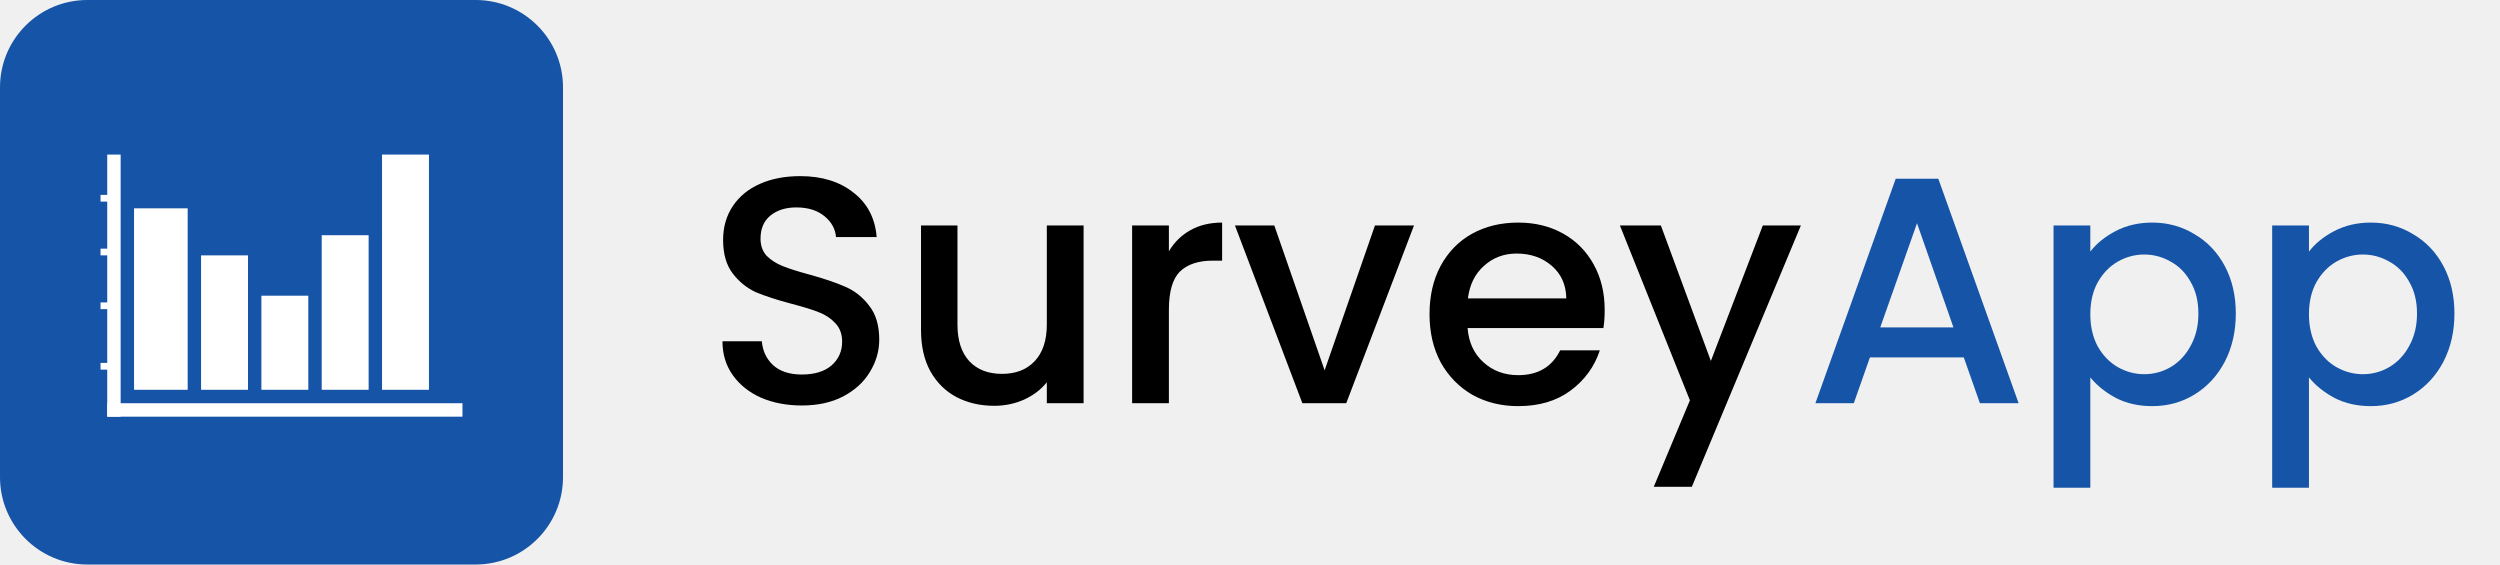
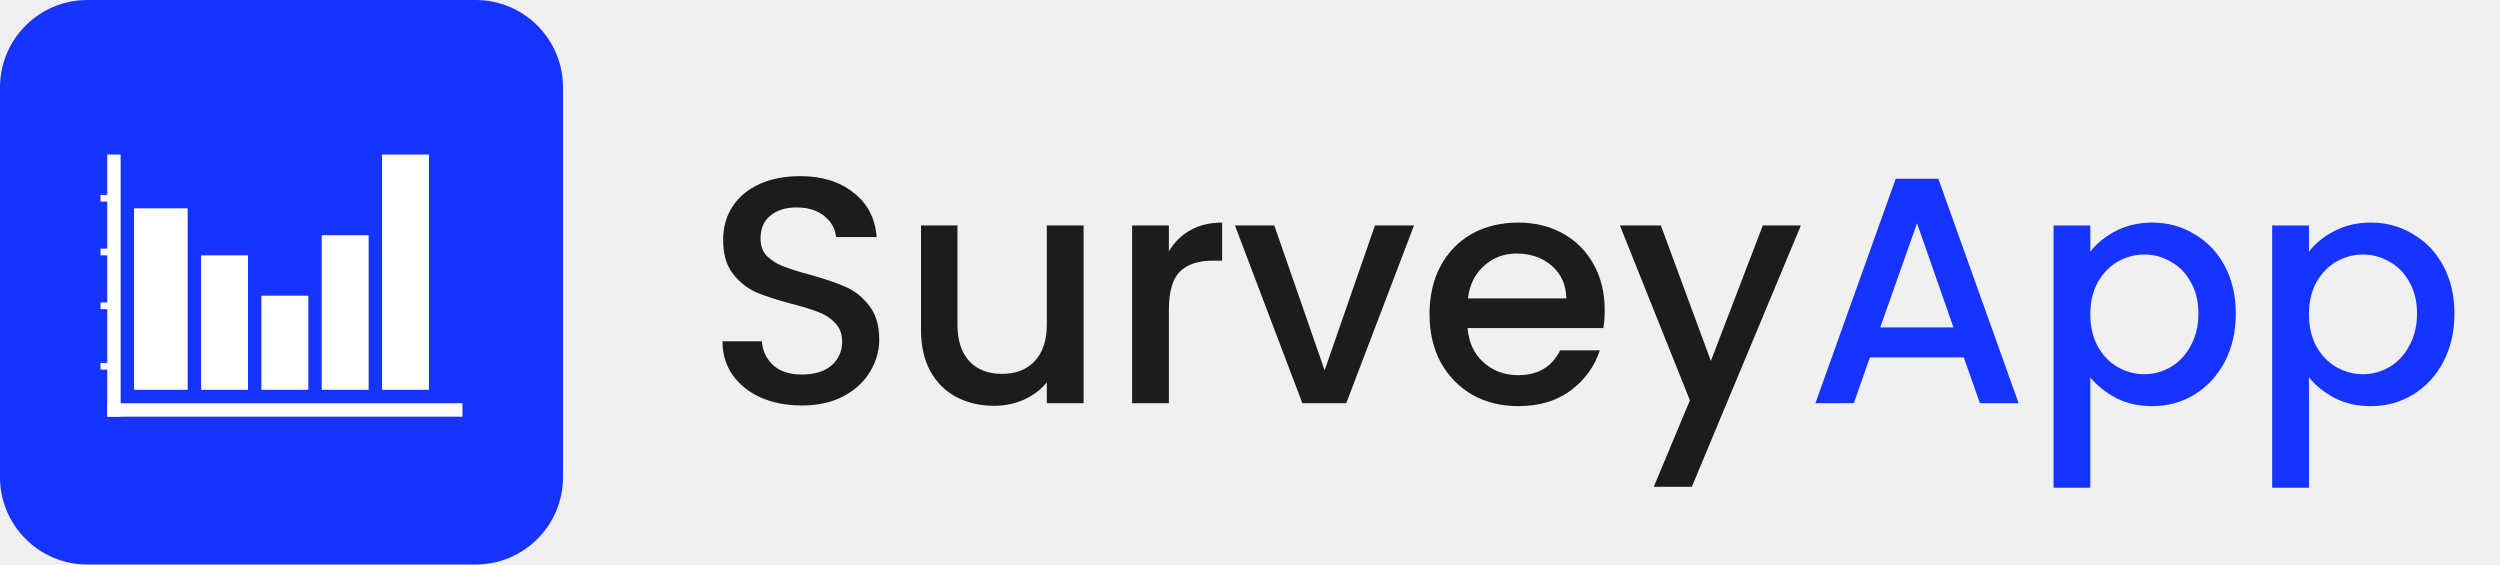
<svg xmlns="http://www.w3.org/2000/svg" width="372" height="84" viewBox="0 0 372 84" fill="none">
-   <rect width="83.775" height="84" rx="13" fill="#1554A7" />
+   <rect width="83.775" height="84" rx="13" fill="#1633FF" />
  <rect x="15.957" y="60" width="52.858" height="2" fill="white" />
  <rect x="15.957" y="23" width="1.995" height="39" fill="white" />
  <rect x="14.96" y="54" width="1.995" height="1" fill="white" />
  <rect x="14.96" y="45" width="1.995" height="1" fill="white" />
  <rect x="14.96" y="37" width="1.995" height="1" fill="white" />
  <rect x="14.96" y="29" width="1.995" height="1" fill="white" />
  <rect x="19.946" y="31" width="7.979" height="27" fill="white" />
  <rect x="29.92" y="38" width="6.981" height="20" fill="white" />
  <rect x="38.895" y="44" width="6.981" height="14" fill="white" />
  <rect x="47.871" y="35" width="6.981" height="23" fill="white" />
  <rect x="56.847" y="23" width="6.981" height="35" fill="white" />
-   <path d="M119.31 60.336C117.07 60.336 115.054 59.952 113.262 59.184C111.47 58.384 110.062 57.264 109.038 55.824C108.014 54.384 107.502 52.704 107.502 50.784H113.358C113.486 52.224 114.046 53.408 115.038 54.336C116.062 55.264 117.486 55.728 119.31 55.728C121.198 55.728 122.67 55.28 123.726 54.384C124.782 53.456 125.31 52.272 125.31 50.832C125.31 49.712 124.974 48.8 124.302 48.096C123.662 47.392 122.846 46.848 121.854 46.464C120.894 46.08 119.55 45.664 117.822 45.216C115.646 44.64 113.87 44.064 112.494 43.488C111.15 42.88 109.998 41.952 109.038 40.704C108.078 39.456 107.598 37.792 107.598 35.712C107.598 33.792 108.078 32.112 109.038 30.672C109.998 29.232 111.342 28.128 113.07 27.36C114.798 26.592 116.798 26.208 119.07 26.208C122.302 26.208 124.942 27.024 126.99 28.656C129.07 30.256 130.222 32.464 130.446 35.28H124.398C124.302 34.064 123.726 33.024 122.67 32.16C121.614 31.296 120.222 30.864 118.494 30.864C116.926 30.864 115.646 31.264 114.654 32.064C113.662 32.864 113.166 34.016 113.166 35.52C113.166 36.544 113.47 37.392 114.078 38.064C114.718 38.704 115.518 39.216 116.478 39.6C117.438 39.984 118.75 40.4 120.414 40.848C122.622 41.456 124.414 42.064 125.79 42.672C127.198 43.28 128.382 44.224 129.342 45.504C130.334 46.752 130.83 48.432 130.83 50.544C130.83 52.24 130.366 53.84 129.439 55.344C128.542 56.848 127.214 58.064 125.454 58.992C123.726 59.888 121.678 60.336 119.31 60.336ZM161.239 33.552V60H155.767V56.88C154.903 57.968 153.767 58.832 152.359 59.472C150.983 60.08 149.511 60.384 147.943 60.384C145.863 60.384 143.991 59.952 142.327 59.088C140.695 58.224 139.399 56.944 138.439 55.248C137.511 53.552 137.047 51.504 137.047 49.104V33.552H142.471V48.288C142.471 50.656 143.063 52.48 144.247 53.76C145.431 55.008 147.047 55.632 149.095 55.632C151.143 55.632 152.759 55.008 153.943 53.76C155.159 52.48 155.767 50.656 155.767 48.288V33.552H161.239ZM173.931 37.392C174.731 36.048 175.787 35.008 177.099 34.272C178.443 33.504 180.027 33.12 181.851 33.12V38.784H180.459C178.315 38.784 176.683 39.328 175.563 40.416C174.475 41.504 173.931 43.392 173.931 46.08V60H168.459V33.552H173.931V37.392ZM197.105 55.104L204.593 33.552H210.401L200.321 60H193.793L183.761 33.552H189.617L197.105 55.104ZM238.777 46.128C238.777 47.12 238.713 48.016 238.585 48.816H218.377C218.537 50.928 219.321 52.624 220.729 53.904C222.137 55.184 223.865 55.824 225.913 55.824C228.857 55.824 230.937 54.592 232.153 52.128H238.057C237.257 54.56 235.801 56.56 233.689 58.128C231.609 59.664 229.017 60.432 225.913 60.432C223.385 60.432 221.113 59.872 219.097 58.752C217.113 57.6 215.545 56 214.393 53.952C213.273 51.872 212.713 49.472 212.713 46.752C212.713 44.032 213.257 41.648 214.345 39.6C215.465 37.52 217.017 35.92 219.001 34.8C221.017 33.68 223.321 33.12 225.913 33.12C228.409 33.12 230.633 33.664 232.585 34.752C234.537 35.84 236.057 37.376 237.145 39.36C238.233 41.312 238.777 43.568 238.777 46.128ZM233.065 44.4C233.033 42.384 232.313 40.768 230.905 39.552C229.497 38.336 227.753 37.728 225.673 37.728C223.785 37.728 222.169 38.336 220.825 39.552C219.481 40.736 218.681 42.352 218.425 44.4H233.065ZM267.97 33.552L251.746 72.432H246.082L251.458 59.568L241.042 33.552H247.138L254.578 53.712L262.306 33.552H267.97Z" fill="black" />
-   <path d="M292.212 53.184H278.244L275.844 60H270.132L282.084 26.592H288.42L300.372 60H294.612L292.212 53.184ZM290.676 48.72L285.252 33.216L279.78 48.72H290.676ZM311.04 37.44C311.968 36.224 313.232 35.2 314.832 34.368C316.432 33.536 318.24 33.12 320.256 33.12C322.56 33.12 324.656 33.696 326.544 34.848C328.464 35.968 329.968 37.552 331.056 39.6C332.144 41.648 332.689 44 332.689 46.656C332.689 49.312 332.144 51.696 331.056 53.808C329.968 55.888 328.464 57.52 326.544 58.704C324.656 59.856 322.56 60.432 320.256 60.432C318.24 60.432 316.448 60.032 314.88 59.232C313.312 58.4 312.032 57.376 311.04 56.16V72.576H305.568V33.552H311.04V37.44ZM327.121 46.656C327.121 44.832 326.736 43.264 325.968 41.952C325.232 40.608 324.24 39.6 322.992 38.928C321.776 38.224 320.464 37.872 319.056 37.872C317.68 37.872 316.368 38.224 315.12 38.928C313.904 39.632 312.912 40.656 312.144 42C311.408 43.344 311.04 44.928 311.04 46.752C311.04 48.576 311.408 50.176 312.144 51.552C312.912 52.896 313.904 53.92 315.12 54.624C316.368 55.328 317.68 55.68 319.056 55.68C320.464 55.68 321.776 55.328 322.992 54.624C324.24 53.888 325.232 52.832 325.968 51.456C326.736 50.08 327.121 48.48 327.121 46.656ZM343.572 37.44C344.5 36.224 345.764 35.2 347.364 34.368C348.964 33.536 350.772 33.12 352.788 33.12C355.092 33.12 357.188 33.696 359.076 34.848C360.996 35.968 362.5 37.552 363.588 39.6C364.676 41.648 365.22 44 365.22 46.656C365.22 49.312 364.676 51.696 363.588 53.808C362.5 55.888 360.996 57.52 359.076 58.704C357.188 59.856 355.092 60.432 352.788 60.432C350.772 60.432 348.98 60.032 347.412 59.232C345.844 58.4 344.564 57.376 343.572 56.16V72.576H338.1V33.552H343.572V37.44ZM359.652 46.656C359.652 44.832 359.268 43.264 358.5 41.952C357.764 40.608 356.772 39.6 355.524 38.928C354.308 38.224 352.996 37.872 351.588 37.872C350.212 37.872 348.9 38.224 347.652 38.928C346.436 39.632 345.444 40.656 344.676 42C343.94 43.344 343.572 44.928 343.572 46.752C343.572 48.576 343.94 50.176 344.676 51.552C345.444 52.896 346.436 53.92 347.652 54.624C348.9 55.328 350.212 55.68 351.588 55.68C352.996 55.68 354.308 55.328 355.524 54.624C356.772 53.888 357.764 52.832 358.5 51.456C359.268 50.08 359.652 48.48 359.652 46.656Z" fill="#1554A7" />
+   <path d="M119.311 60.336C117.071 60.336 115.055 59.952 113.263 59.184C111.471 58.384 110.063 57.264 109.039 55.824C108.015 54.384 107.503 52.704 107.503 50.784H113.359C113.487 52.224 114.047 53.408 115.039 54.336C116.063 55.264 117.487 55.728 119.311 55.728C121.199 55.728 122.671 55.28 123.727 54.384C124.783 53.456 125.311 52.272 125.311 50.832C125.311 49.712 124.975 48.8 124.303 48.096C123.663 47.392 122.847 46.848 121.855 46.464C120.895 46.08 119.551 45.664 117.823 45.216C115.647 44.64 113.871 44.064 112.495 43.488C111.151 42.88 109.999 41.952 109.039 40.704C108.079 39.456 107.599 37.792 107.599 35.712C107.599 33.792 108.079 32.112 109.039 30.672C109.999 29.232 111.343 28.128 113.071 27.36C114.799 26.592 116.799 26.208 119.071 26.208C122.303 26.208 124.943 27.024 126.991 28.656C129.071 30.256 130.223 32.464 130.447 35.28H124.399C124.303 34.064 123.727 33.024 122.671 32.16C121.615 31.296 120.223 30.864 118.495 30.864C116.927 30.864 115.647 31.264 114.655 32.064C113.663 32.864 113.167 34.016 113.167 35.52C113.167 36.544 113.471 37.392 114.079 38.064C114.719 38.704 115.519 39.216 116.479 39.6C117.439 39.984 118.751 40.4 120.415 40.848C122.623 41.456 124.415 42.064 125.791 42.672C127.199 43.28 128.383 44.224 129.343 45.504C130.335 46.752 130.831 48.432 130.831 50.544C130.831 52.24 130.367 53.84 129.439 55.344C128.543 56.848 127.215 58.064 125.455 58.992C123.727 59.888 121.679 60.336 119.311 60.336ZM161.239 33.552V60H155.767V56.88C154.903 57.968 153.767 58.832 152.359 59.472C150.983 60.08 149.511 60.384 147.943 60.384C145.863 60.384 143.991 59.952 142.327 59.088C140.695 58.224 139.399 56.944 138.439 55.248C137.511 53.552 137.047 51.504 137.047 49.104V33.552H142.471V48.288C142.471 50.656 143.063 52.48 144.247 53.76C145.431 55.008 147.047 55.632 149.095 55.632C151.143 55.632 152.759 55.008 153.943 53.76C155.159 52.48 155.767 50.656 155.767 48.288V33.552H161.239ZM173.931 37.392C174.731 36.048 175.787 35.008 177.099 34.272C178.443 33.504 180.027 33.12 181.851 33.12V38.784H180.459C178.315 38.784 176.683 39.328 175.563 40.416C174.475 41.504 173.931 43.392 173.931 46.08V60H168.459V33.552H173.931V37.392ZM197.105 55.104L204.593 33.552H210.401L200.321 60H193.793L183.761 33.552H189.617L197.105 55.104ZM238.777 46.128C238.777 47.12 238.713 48.016 238.585 48.816H218.377C218.537 50.928 219.321 52.624 220.729 53.904C222.137 55.184 223.865 55.824 225.913 55.824C228.857 55.824 230.937 54.592 232.153 52.128H238.057C237.257 54.56 235.801 56.56 233.689 58.128C231.609 59.664 229.017 60.432 225.913 60.432C223.385 60.432 221.113 59.872 219.097 58.752C217.113 57.6 215.545 56 214.393 53.952C213.273 51.872 212.713 49.472 212.713 46.752C212.713 44.032 213.257 41.648 214.345 39.6C215.465 37.52 217.017 35.92 219.001 34.8C221.017 33.68 223.321 33.12 225.913 33.12C228.409 33.12 230.633 33.664 232.585 34.752C234.537 35.84 236.057 37.376 237.145 39.36C238.233 41.312 238.777 43.568 238.777 46.128ZM233.065 44.4C233.033 42.384 232.313 40.768 230.905 39.552C229.497 38.336 227.753 37.728 225.673 37.728C223.785 37.728 222.169 38.336 220.825 39.552C219.481 40.736 218.681 42.352 218.425 44.4H233.065ZM267.97 33.552L251.746 72.432H246.082L251.458 59.568L241.042 33.552H247.138L254.578 53.712L262.306 33.552H267.97Z" fill="black" fill-opacity="0.88" />
+   <path d="M292.212 53.184H278.244L275.844 60H270.132L282.084 26.592H288.42L300.372 60H294.612L292.212 53.184ZM290.676 48.72L285.252 33.216L279.78 48.72H290.676ZM311.041 37.44C311.969 36.224 313.233 35.2 314.833 34.368C316.433 33.536 318.241 33.12 320.257 33.12C322.561 33.12 324.657 33.696 326.545 34.848C328.465 35.968 329.969 37.552 331.057 39.6C332.145 41.648 332.689 44 332.689 46.656C332.689 49.312 332.145 51.696 331.057 53.808C329.969 55.888 328.465 57.52 326.545 58.704C324.657 59.856 322.561 60.432 320.257 60.432C318.241 60.432 316.449 60.032 314.881 59.232C313.313 58.4 312.033 57.376 311.041 56.16V72.576H305.569V33.552H311.041V37.44ZM327.121 46.656C327.121 44.832 326.737 43.264 325.969 41.952C325.233 40.608 324.241 39.6 322.993 38.928C321.777 38.224 320.465 37.872 319.057 37.872C317.681 37.872 316.369 38.224 315.121 38.928C313.905 39.632 312.913 40.656 312.145 42C311.409 43.344 311.041 44.928 311.041 46.752C311.041 48.576 311.409 50.176 312.145 51.552C312.913 52.896 313.905 53.92 315.121 54.624C316.369 55.328 317.681 55.68 319.057 55.68C320.465 55.68 321.777 55.328 322.993 54.624C324.241 53.888 325.233 52.832 325.969 51.456C326.737 50.08 327.121 48.48 327.121 46.656ZM343.572 37.44C344.5 36.224 345.764 35.2 347.364 34.368C348.964 33.536 350.772 33.12 352.788 33.12C355.092 33.12 357.188 33.696 359.076 34.848C360.996 35.968 362.5 37.552 363.588 39.6C364.676 41.648 365.22 44 365.22 46.656C365.22 49.312 364.676 51.696 363.588 53.808C362.5 55.888 360.996 57.52 359.076 58.704C357.188 59.856 355.092 60.432 352.788 60.432C350.772 60.432 348.98 60.032 347.412 59.232C345.844 58.4 344.564 57.376 343.572 56.16V72.576H338.1V33.552H343.572V37.44ZM359.652 46.656C359.652 44.832 359.268 43.264 358.5 41.952C357.764 40.608 356.772 39.6 355.524 38.928C354.308 38.224 352.996 37.872 351.588 37.872C350.212 37.872 348.9 38.224 347.652 38.928C346.436 39.632 345.444 40.656 344.676 42C343.94 43.344 343.572 44.928 343.572 46.752C343.572 48.576 343.94 50.176 344.676 51.552C345.444 52.896 346.436 53.92 347.652 54.624C348.9 55.328 350.212 55.68 351.588 55.68C352.996 55.68 354.308 55.328 355.524 54.624C356.772 53.888 357.764 52.832 358.5 51.456C359.268 50.08 359.652 48.48 359.652 46.656Z" fill="#1633FF" />
</svg>
